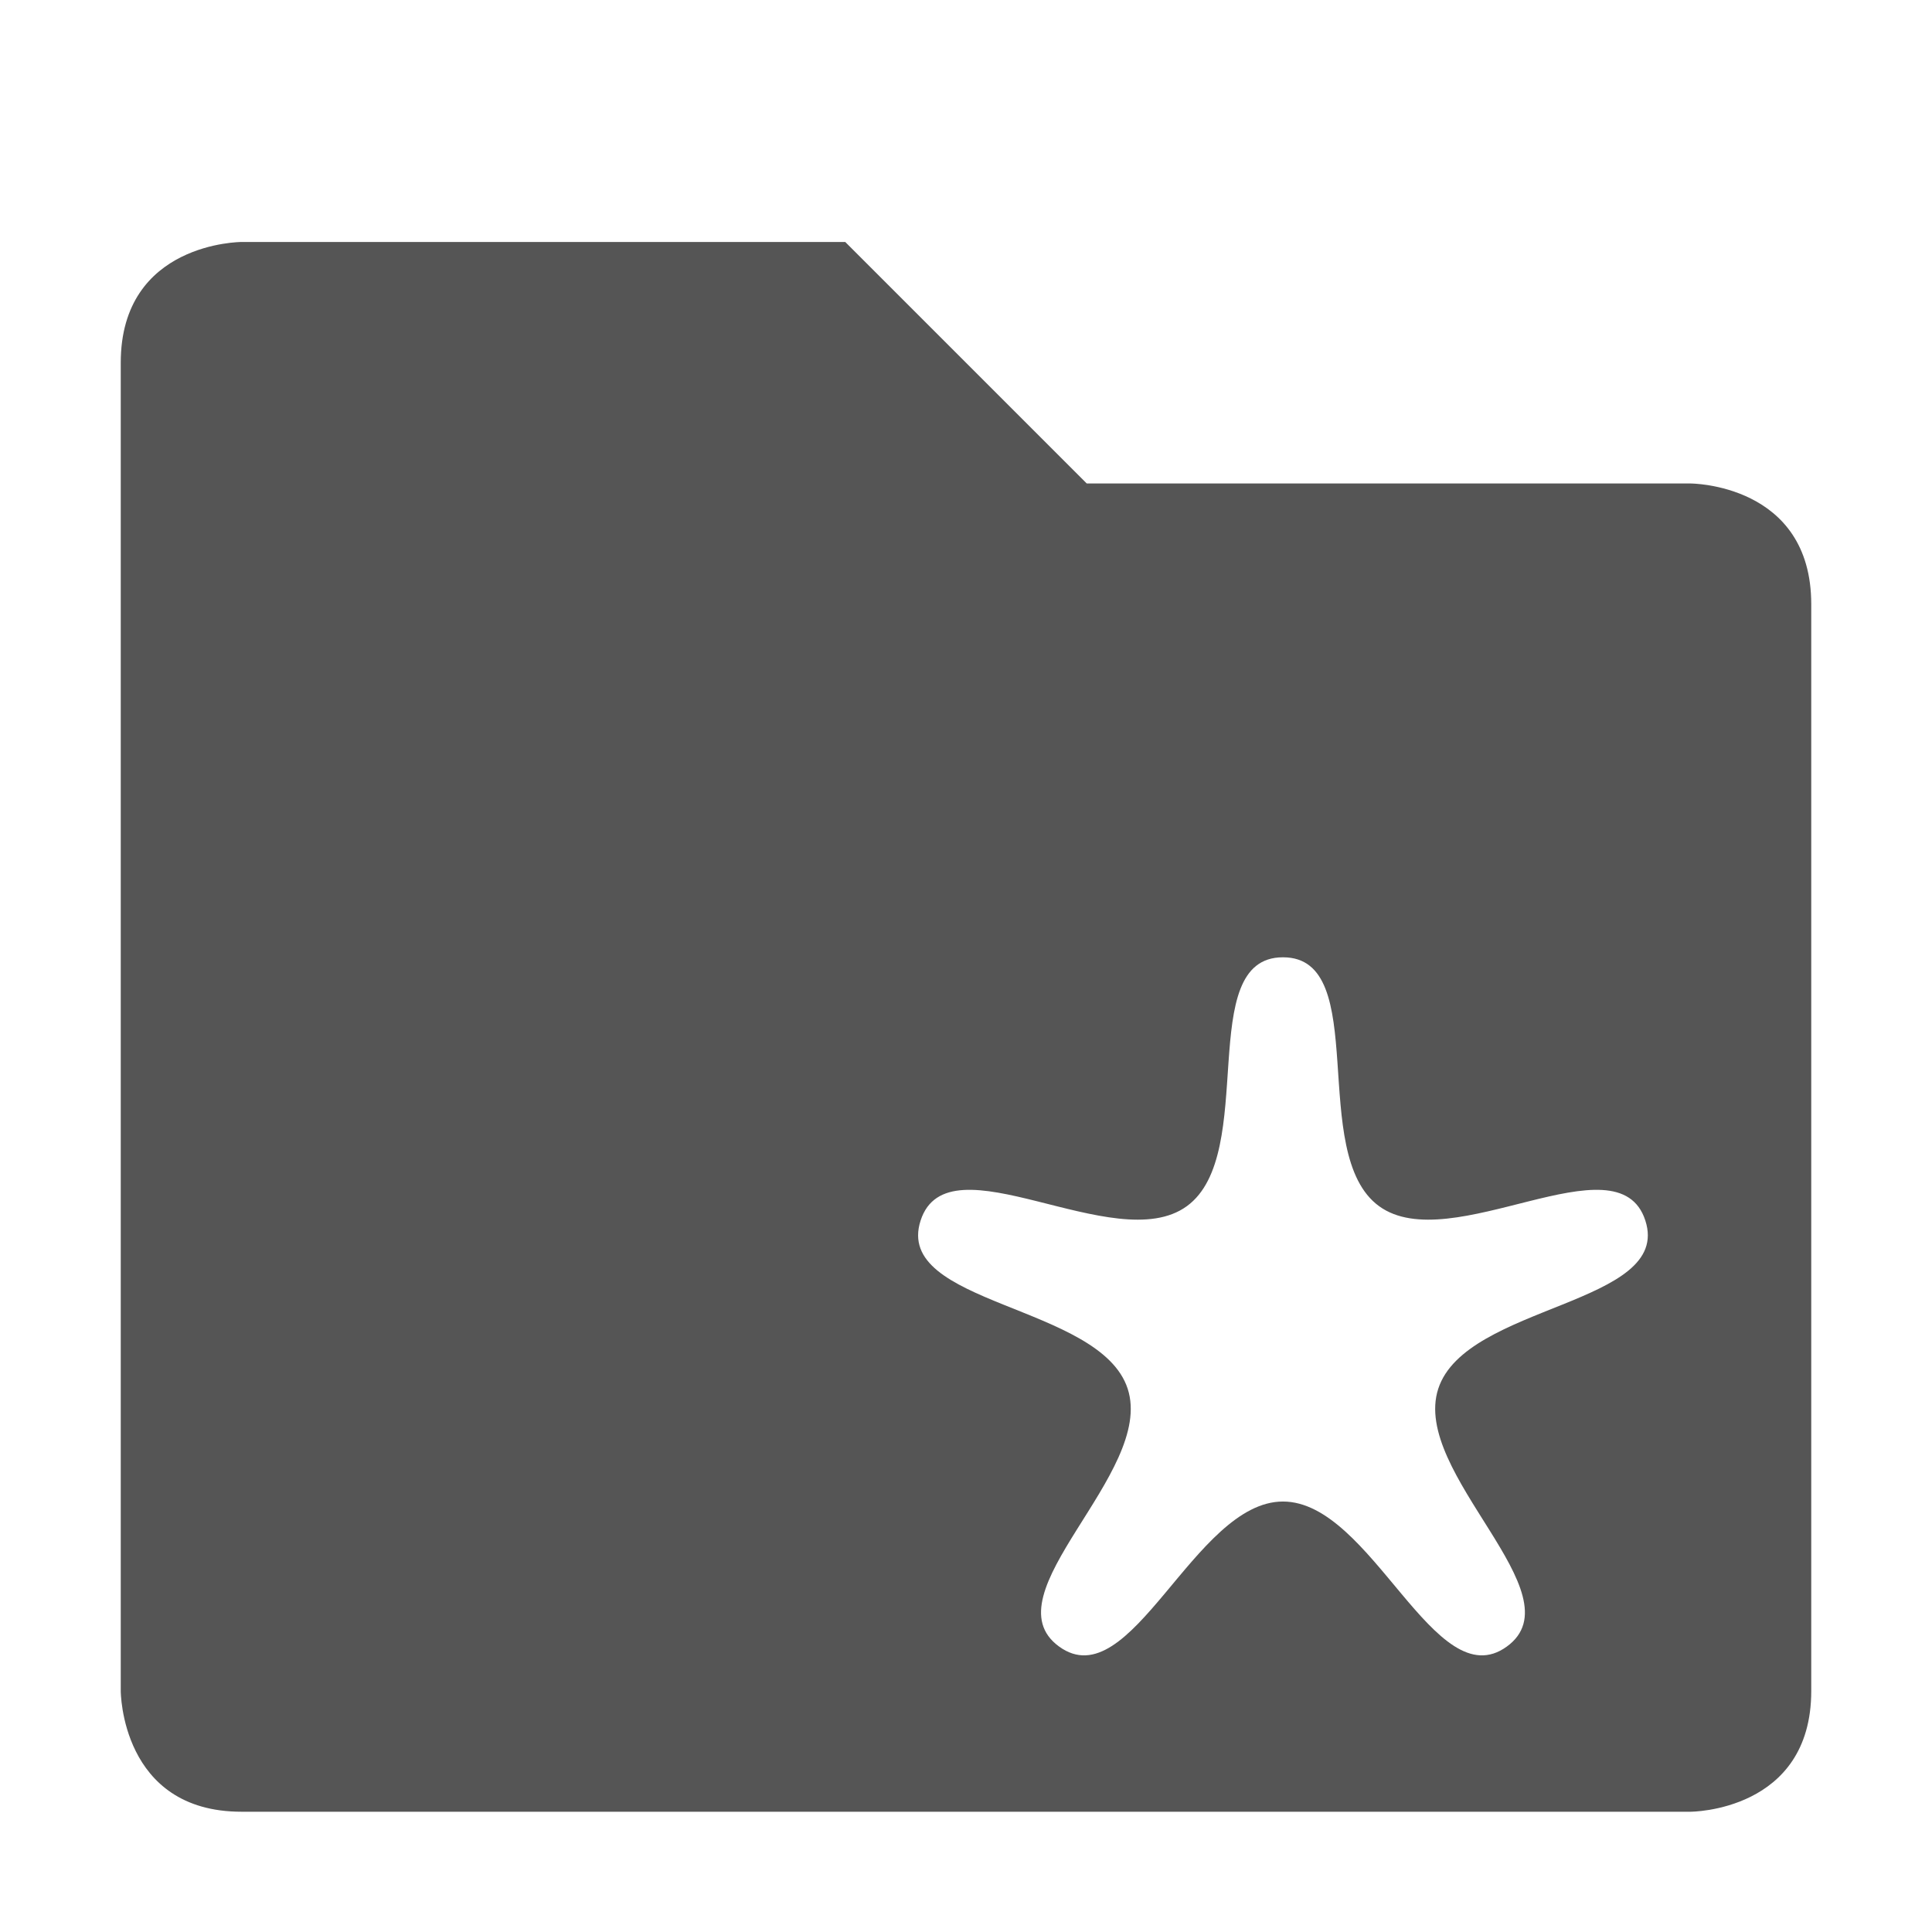
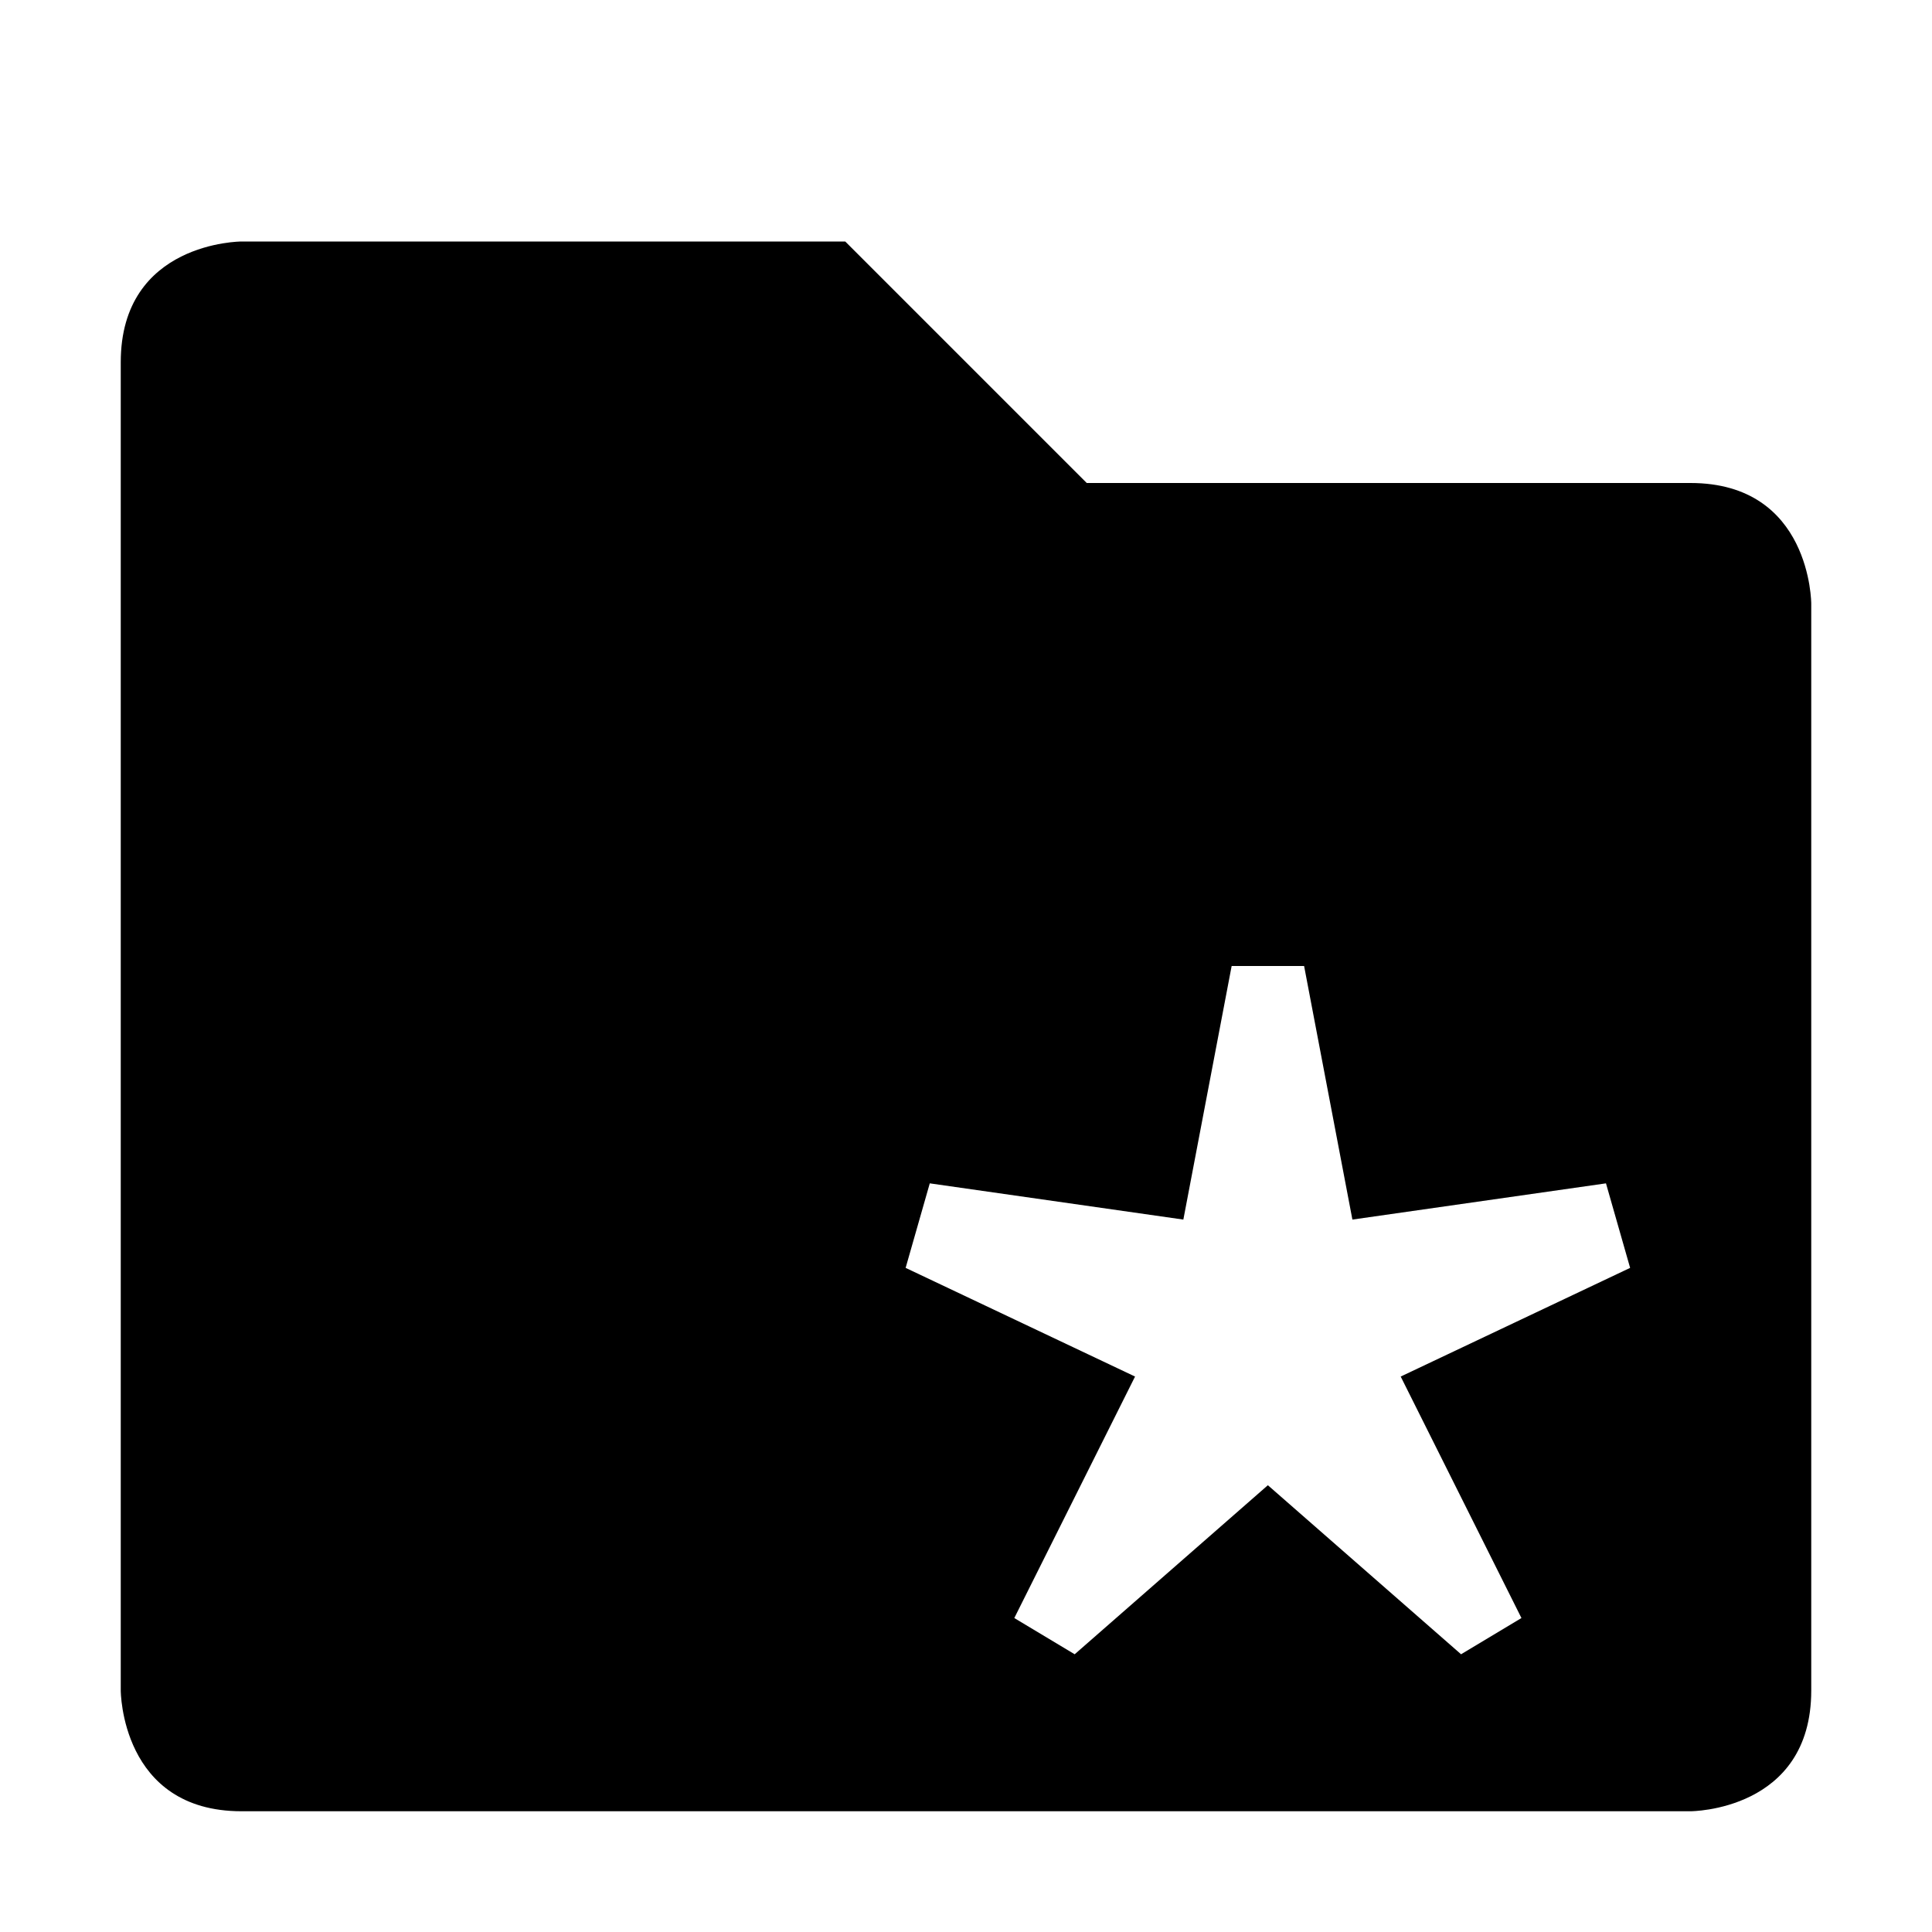
- <svg xmlns="http://www.w3.org/2000/svg" xmlns:ns1="http://www.openswatchbook.org/uri/2009/osb" height="16" id="svg7384" style="enable-background:new" version="1.1" width="16">
-   <defs id="defs7386">
-     <linearGradient id="linearGradient5606" ns1:paint="solid">
-       <stop id="stop5608" offset="0" style="stop-color:#000000;stop-opacity:1;" />
-     </linearGradient>
-   </defs>
-   <g id="g6058" style="display:inline" transform="translate(-88,-140)">
-     <path d="m 90,142.004 c 0,0 -1,0 -1,1 l 0,11 c 0,0 0,1 1,1 l 12,0 c 0,0 1,0 1,-1 l 0,-9 c 0,-1 -1,-1 -1,-1 l -5,0 -2,-2 z m 8.626,5.924 c 0.736,0 0.199,1.628 0.795,2.061 0.596,0.433 1.978,-0.581 2.205,0.119 0.227,0.7 -1.487,0.692 -1.715,1.393 -0.228,0.7 1.164,1.702 0.568,2.135 -0.596,0.433 -1.117,-1.201 -1.854,-1.201 -0.736,0 -1.258,1.634 -1.854,1.201 -0.596,-0.433 0.796,-1.434 0.568,-2.135 -0.228,-0.7 -1.942,-0.692 -1.715,-1.393 0.227,-0.7 1.61,0.314 2.205,-0.119 0.596,-0.433 0.059,-2.061 0.795,-2.061 z" id="path5856" style="color:#000000;font-style:normal;font-variant:normal;font-weight:normal;font-stretch:normal;font-size:medium;line-height:normal;font-family:Sans;-inkscape-font-specification:Sans;text-indent:0;text-align:start;text-decoration:none;text-decoration-line:none;letter-spacing:normal;word-spacing:normal;text-transform:none;direction:ltr;block-progression:tb;writing-mode:lr-tb;baseline-shift:baseline;text-anchor:start;display:inline;overflow:visible;visibility:visible;fill:#555555;fill-opacity:1;stroke:none;stroke-width:2;marker:none;enable-background:accumulate" />
-   </g>
+ <svg xmlns="http://www.w3.org/2000/svg" height="16" width="16">
+   <path d="m2 2s-1 0-1 1v11s0 1 1 1h12s1 0 1-1v-9s0-1-1-1h-5l-2-2zm8.2 6h .6l.4 2.1 2.1-.3.2.7-1.9.9 1 2-.5.3-1.6-1.4-1.6 1.4-.5-.3 1-2-1.9-.9.2-.7 2.1.3z" />
</svg>
